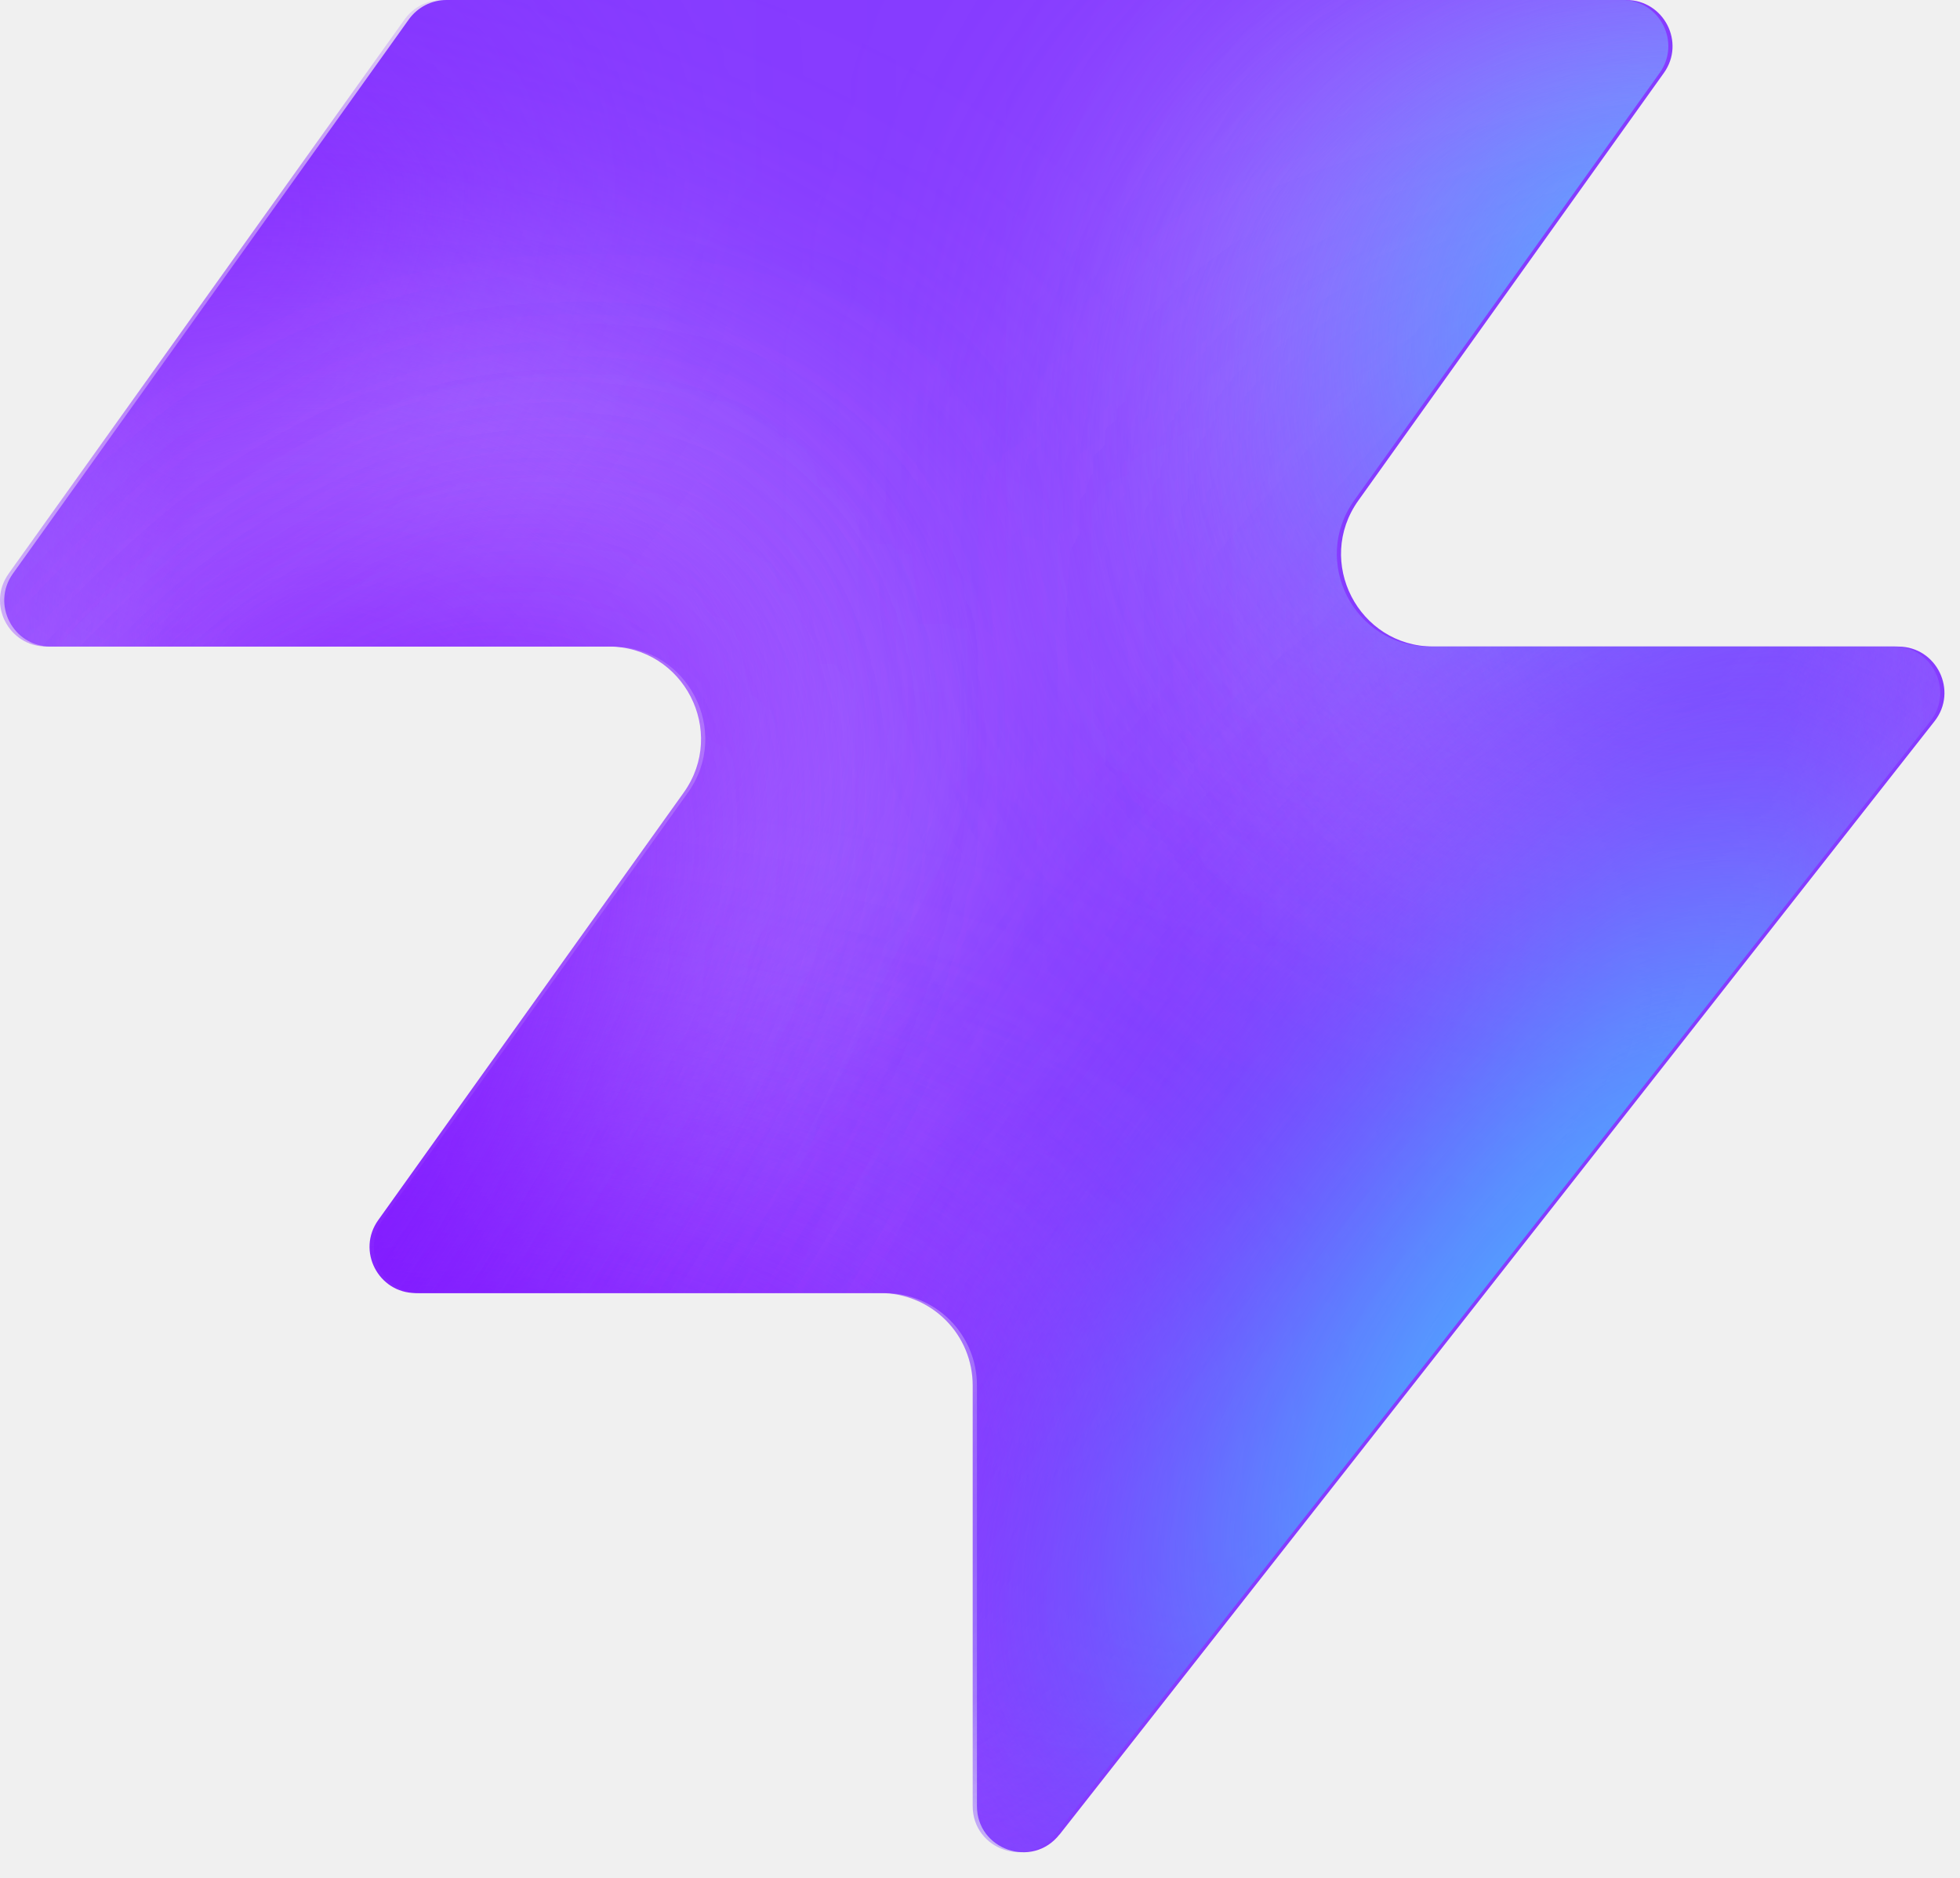
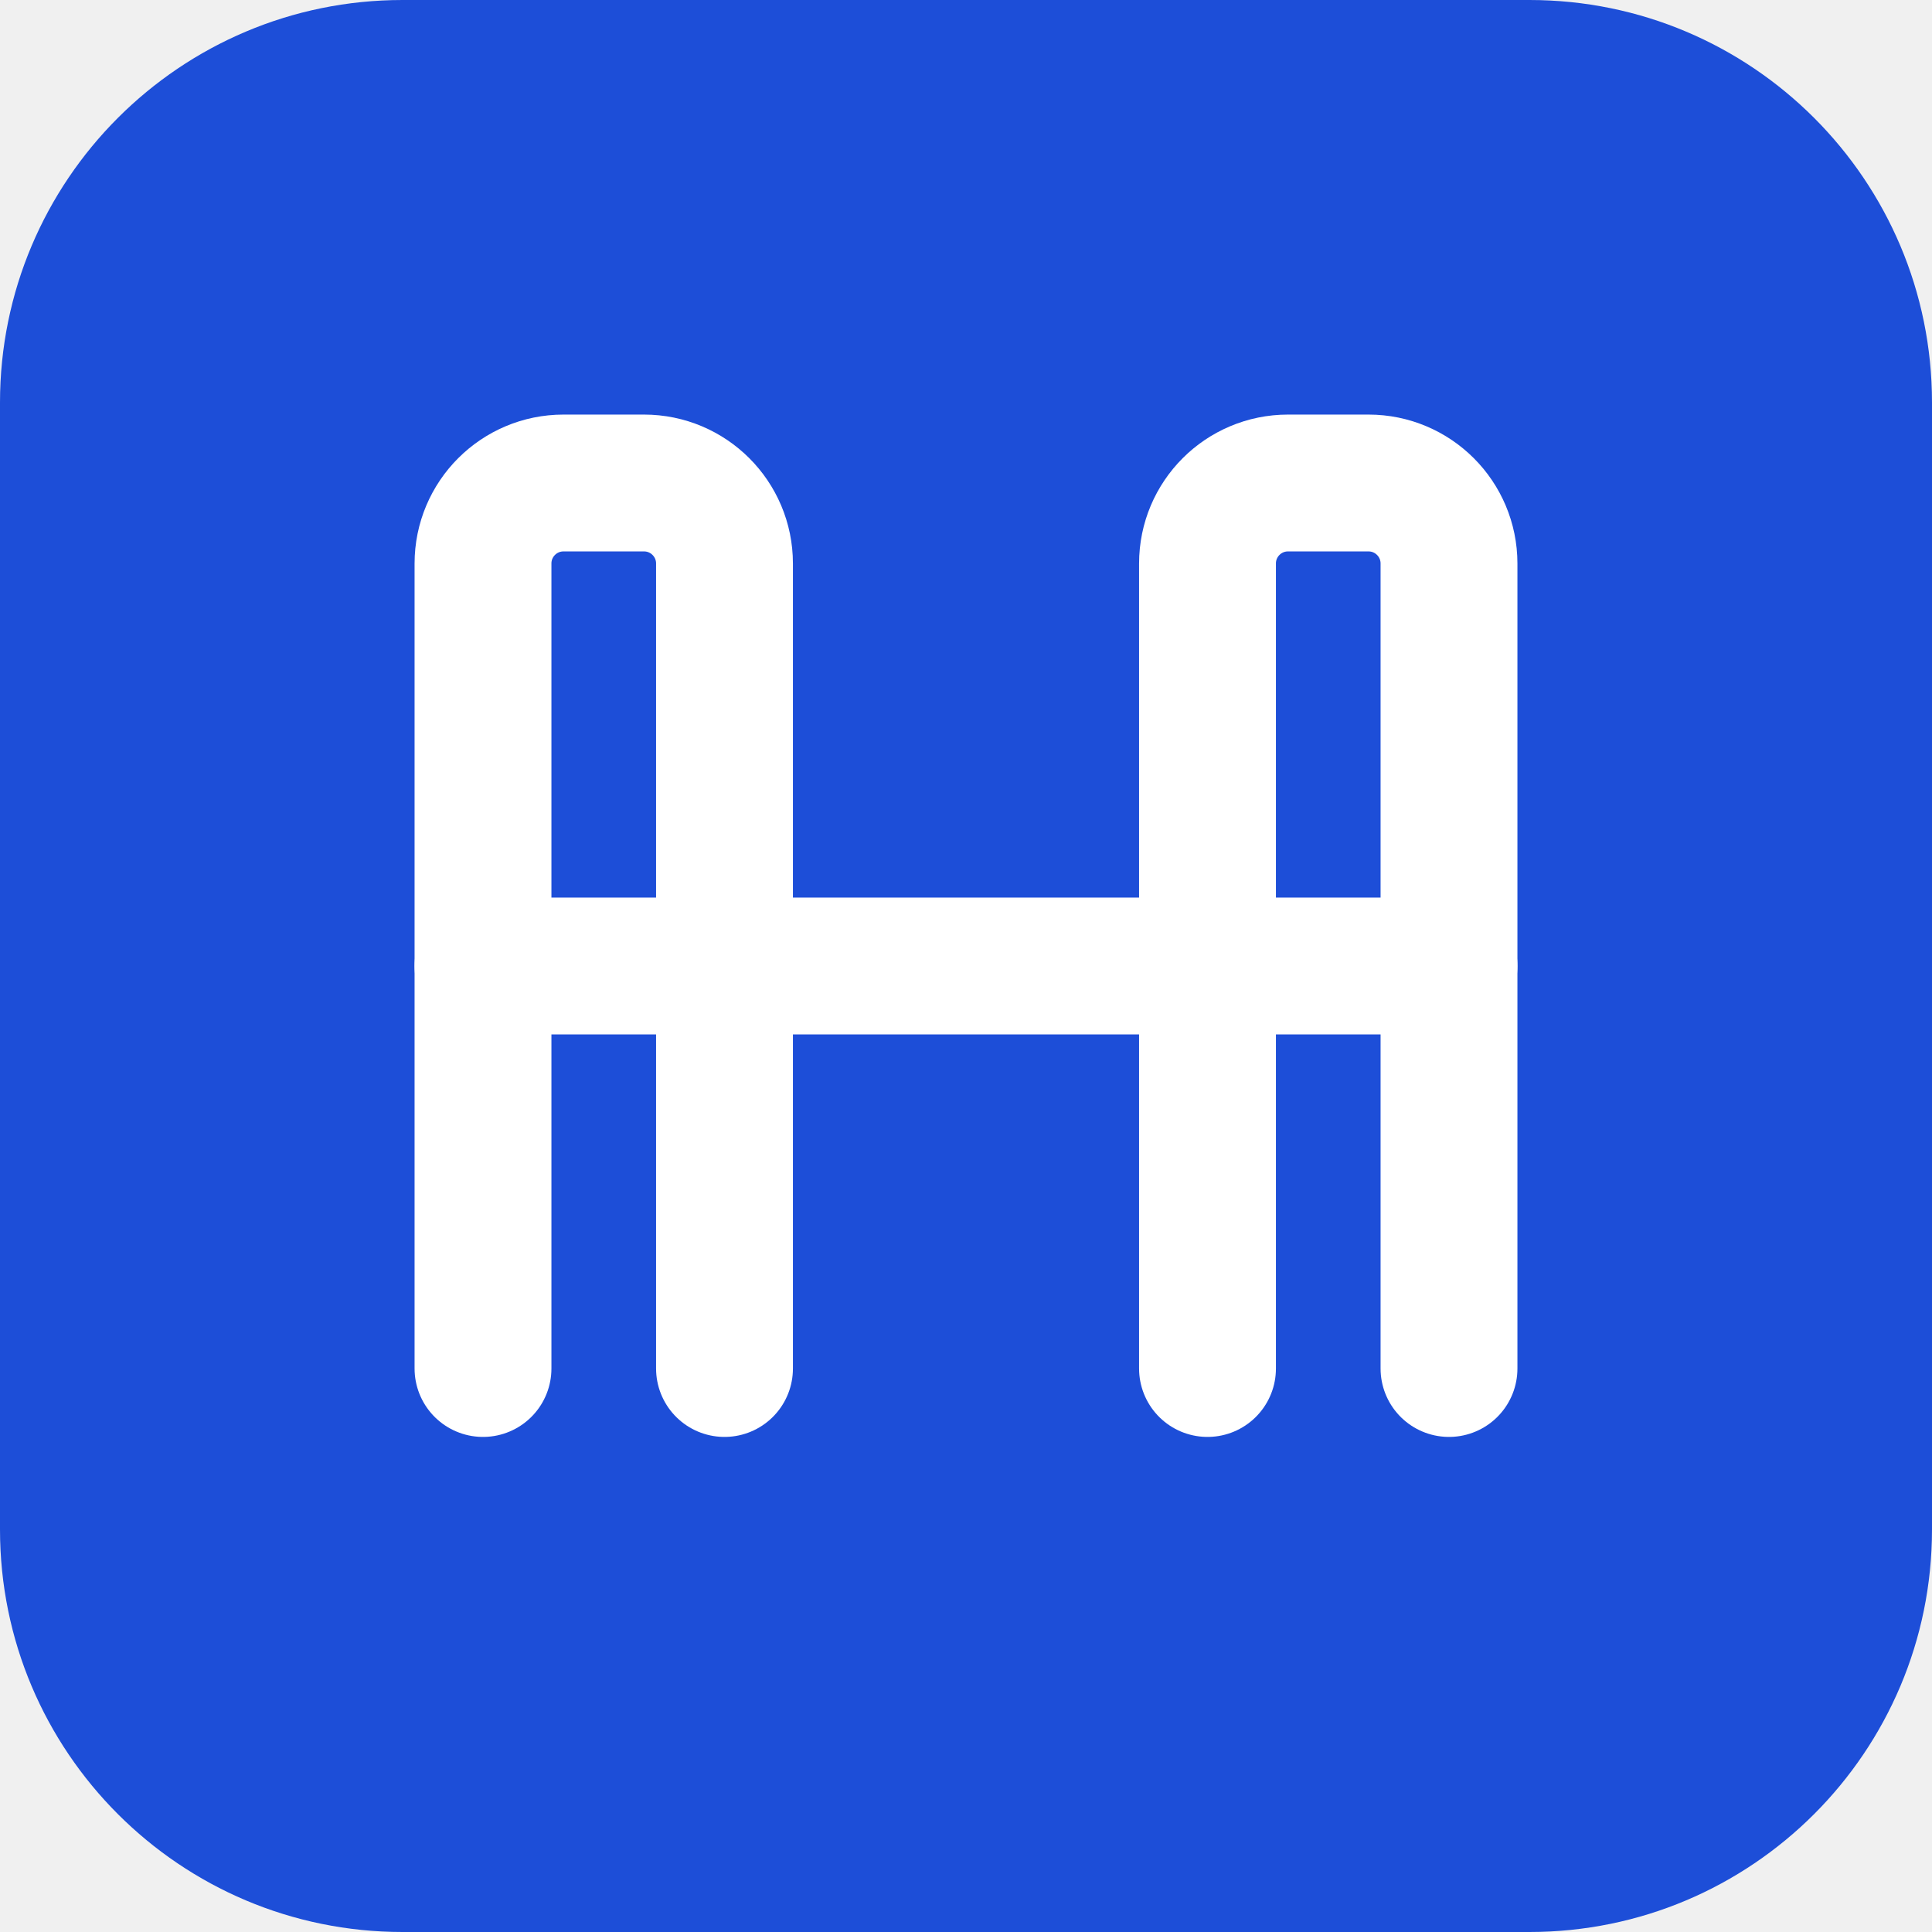
- <svg xmlns="http://www.w3.org/2000/svg" width="48" height="46" fill="none" viewBox="0 0 48 46">
-   <path fill="#863bff" d="M25.946 44.938c-.664.845-2.021.375-2.021-.698V33.937a2.26 2.26 0 0 0-2.262-2.262H10.287c-.92 0-1.456-1.04-.92-1.788l7.48-10.471c1.07-1.497 0-3.578-1.842-3.578H1.237c-.92 0-1.456-1.04-.92-1.788L10.013.474c.214-.297.556-.474.92-.474h28.894c.92 0 1.456 1.04.92 1.788l-7.48 10.471c-1.07 1.498 0 3.579 1.842 3.579h11.377c.943 0 1.473 1.088.89 1.83L25.947 44.94z" style="fill:#863bff;fill:color(display-p3 .525 .23 1);fill-opacity:1" />
-   <mask id="a" width="48" height="46" x="0" y="0" maskUnits="userSpaceOnUse" style="mask-type:alpha">
-     <path fill="#000" d="M25.842 44.938c-.664.844-2.021.375-2.021-.698V33.937a2.26 2.26 0 0 0-2.262-2.262H10.183c-.92 0-1.456-1.04-.92-1.788l7.48-10.471c1.07-1.498 0-3.579-1.842-3.579H1.133c-.92 0-1.456-1.04-.92-1.787L9.91.473c.214-.297.556-.474.92-.474h28.894c.92 0 1.456 1.04.92 1.788l-7.48 10.471c-1.07 1.498 0 3.578 1.842 3.578h11.377c.943 0 1.473 1.088.89 1.832L25.843 44.94z" style="fill:#000;fill-opacity:1" />
-   </mask>
-   <g mask="url(#a)">
-     <g filter="url(#b)">
-       <ellipse cx="5.508" cy="14.704" fill="#ede6ff" rx="5.508" ry="14.704" style="fill:#ede6ff;fill:color(display-p3 .927 .903 1);fill-opacity:1" transform="matrix(.00324 1 1 -.00324 -4.47 31.516)" />
-     </g>
-     <g filter="url(#c)">
-       <ellipse cx="10.399" cy="29.851" fill="#ede6ff" rx="10.399" ry="29.851" style="fill:#ede6ff;fill:color(display-p3 .927 .903 1);fill-opacity:1" transform="matrix(.00324 1 1 -.00324 -39.328 7.883)" />
-     </g>
-     <g filter="url(#d)">
-       <ellipse cx="5.508" cy="30.487" fill="#7e14ff" rx="5.508" ry="30.487" style="fill:#7e14ff;fill:color(display-p3 .492 .077 1);fill-opacity:1" transform="rotate(89.814 -25.913 -14.639)scale(1 -1)" />
-     </g>
-     <g filter="url(#e)">
-       <ellipse cx="5.508" cy="30.599" fill="#7e14ff" rx="5.508" ry="30.599" style="fill:#7e14ff;fill:color(display-p3 .492 .077 1);fill-opacity:1" transform="rotate(89.814 -32.644 -3.334)scale(1 -1)" />
-     </g>
-     <g filter="url(#f)">
-       <ellipse cx="5.508" cy="30.599" fill="#7e14ff" rx="5.508" ry="30.599" style="fill:#7e14ff;fill:color(display-p3 .492 .077 1);fill-opacity:1" transform="matrix(.00324 1 1 -.00324 -34.34 30.47)" />
-     </g>
-     <g filter="url(#g)">
-       <ellipse cx="14.072" cy="22.078" fill="#ede6ff" rx="14.072" ry="22.078" style="fill:#ede6ff;fill:color(display-p3 .927 .903 1);fill-opacity:1" transform="rotate(93.35 24.506 48.493)scale(-1 1)" />
-     </g>
-     <g filter="url(#h)">
-       <ellipse cx="3.47" cy="21.501" fill="#7e14ff" rx="3.47" ry="21.501" style="fill:#7e14ff;fill:color(display-p3 .492 .077 1);fill-opacity:1" transform="rotate(89.009 28.708 47.59)scale(-1 1)" />
-     </g>
-     <g filter="url(#i)">
-       <ellipse cx="3.47" cy="21.501" fill="#7e14ff" rx="3.47" ry="21.501" style="fill:#7e14ff;fill:color(display-p3 .492 .077 1);fill-opacity:1" transform="rotate(89.009 28.708 47.59)scale(-1 1)" />
-     </g>
-     <g filter="url(#j)">
-       <ellipse cx=".387" cy="8.972" fill="#7e14ff" rx="4.407" ry="29.108" style="fill:#7e14ff;fill:color(display-p3 .492 .077 1);fill-opacity:1" transform="rotate(39.51 .387 8.972)" />
-     </g>
-     <g filter="url(#k)">
-       <ellipse cx="47.523" cy="-6.092" fill="#7e14ff" rx="4.407" ry="29.108" style="fill:#7e14ff;fill:color(display-p3 .492 .077 1);fill-opacity:1" transform="rotate(37.892 47.523 -6.092)" />
-     </g>
-     <g filter="url(#l)">
-       <ellipse cx="41.412" cy="6.333" fill="#47bfff" rx="5.971" ry="9.665" style="fill:#47bfff;fill:color(display-p3 .28 .748 1);fill-opacity:1" transform="rotate(37.892 41.412 6.333)" />
-     </g>
-     <g filter="url(#m)">
-       <ellipse cx="-1.879" cy="38.332" fill="#7e14ff" rx="4.407" ry="29.108" style="fill:#7e14ff;fill:color(display-p3 .492 .077 1);fill-opacity:1" transform="rotate(37.892 -1.88 38.332)" />
-     </g>
-     <g filter="url(#n)">
-       <ellipse cx="-1.879" cy="38.332" fill="#7e14ff" rx="4.407" ry="29.108" style="fill:#7e14ff;fill:color(display-p3 .492 .077 1);fill-opacity:1" transform="rotate(37.892 -1.88 38.332)" />
-     </g>
-     <g filter="url(#o)">
-       <ellipse cx="35.651" cy="29.907" fill="#7e14ff" rx="4.407" ry="29.108" style="fill:#7e14ff;fill:color(display-p3 .492 .077 1);fill-opacity:1" transform="rotate(37.892 35.651 29.907)" />
-     </g>
-     <g filter="url(#p)">
-       <ellipse cx="38.418" cy="32.4" fill="#47bfff" rx="5.971" ry="15.297" style="fill:#47bfff;fill:color(display-p3 .28 .748 1);fill-opacity:1" transform="rotate(37.892 38.418 32.4)" />
-     </g>
-   </g>
-   <defs>
-     <filter id="b" width="60.045" height="41.654" x="-19.77" y="16.149" color-interpolation-filters="sRGB" filterUnits="userSpaceOnUse">
-       <feFlood flood-opacity="0" result="BackgroundImageFix" />
-       <feBlend in="SourceGraphic" in2="BackgroundImageFix" result="shape" />
-       <feGaussianBlur result="effect1_foregroundBlur_2002_17158" stdDeviation="7.659" />
-     </filter>
-     <filter id="c" width="90.34" height="51.437" x="-54.613" y="-7.533" color-interpolation-filters="sRGB" filterUnits="userSpaceOnUse">
-       <feFlood flood-opacity="0" result="BackgroundImageFix" />
-       <feBlend in="SourceGraphic" in2="BackgroundImageFix" result="shape" />
-       <feGaussianBlur result="effect1_foregroundBlur_2002_17158" stdDeviation="7.659" />
-     </filter>
-     <filter id="d" width="79.355" height="29.4" x="-49.64" y="2.03" color-interpolation-filters="sRGB" filterUnits="userSpaceOnUse">
-       <feFlood flood-opacity="0" result="BackgroundImageFix" />
-       <feBlend in="SourceGraphic" in2="BackgroundImageFix" result="shape" />
-       <feGaussianBlur result="effect1_foregroundBlur_2002_17158" stdDeviation="4.596" />
-     </filter>
-     <filter id="e" width="79.579" height="29.4" x="-45.045" y="20.029" color-interpolation-filters="sRGB" filterUnits="userSpaceOnUse">
-       <feFlood flood-opacity="0" result="BackgroundImageFix" />
-       <feBlend in="SourceGraphic" in2="BackgroundImageFix" result="shape" />
-       <feGaussianBlur result="effect1_foregroundBlur_2002_17158" stdDeviation="4.596" />
-     </filter>
-     <filter id="f" width="79.579" height="29.4" x="-43.513" y="21.178" color-interpolation-filters="sRGB" filterUnits="userSpaceOnUse">
-       <feFlood flood-opacity="0" result="BackgroundImageFix" />
-       <feBlend in="SourceGraphic" in2="BackgroundImageFix" result="shape" />
-       <feGaussianBlur result="effect1_foregroundBlur_2002_17158" stdDeviation="4.596" />
-     </filter>
-     <filter id="g" width="74.749" height="58.852" x="15.756" y="-17.901" color-interpolation-filters="sRGB" filterUnits="userSpaceOnUse">
-       <feFlood flood-opacity="0" result="BackgroundImageFix" />
-       <feBlend in="SourceGraphic" in2="BackgroundImageFix" result="shape" />
-       <feGaussianBlur result="effect1_foregroundBlur_2002_17158" stdDeviation="7.659" />
-     </filter>
-     <filter id="h" width="61.377" height="25.362" x="23.548" y="2.284" color-interpolation-filters="sRGB" filterUnits="userSpaceOnUse">
-       <feFlood flood-opacity="0" result="BackgroundImageFix" />
-       <feBlend in="SourceGraphic" in2="BackgroundImageFix" result="shape" />
-       <feGaussianBlur result="effect1_foregroundBlur_2002_17158" stdDeviation="4.596" />
-     </filter>
-     <filter id="i" width="61.377" height="25.362" x="23.548" y="2.284" color-interpolation-filters="sRGB" filterUnits="userSpaceOnUse">
-       <feFlood flood-opacity="0" result="BackgroundImageFix" />
-       <feBlend in="SourceGraphic" in2="BackgroundImageFix" result="shape" />
-       <feGaussianBlur result="effect1_foregroundBlur_2002_17158" stdDeviation="4.596" />
-     </filter>
-     <filter id="j" width="56.045" height="63.649" x="-27.636" y="-22.853" color-interpolation-filters="sRGB" filterUnits="userSpaceOnUse">
-       <feFlood flood-opacity="0" result="BackgroundImageFix" />
-       <feBlend in="SourceGraphic" in2="BackgroundImageFix" result="shape" />
-       <feGaussianBlur result="effect1_foregroundBlur_2002_17158" stdDeviation="4.596" />
-     </filter>
-     <filter id="k" width="54.814" height="64.646" x="20.116" y="-38.415" color-interpolation-filters="sRGB" filterUnits="userSpaceOnUse">
-       <feFlood flood-opacity="0" result="BackgroundImageFix" />
-       <feBlend in="SourceGraphic" in2="BackgroundImageFix" result="shape" />
-       <feGaussianBlur result="effect1_foregroundBlur_2002_17158" stdDeviation="4.596" />
-     </filter>
-     <filter id="l" width="33.541" height="35.313" x="24.641" y="-11.323" color-interpolation-filters="sRGB" filterUnits="userSpaceOnUse">
-       <feFlood flood-opacity="0" result="BackgroundImageFix" />
-       <feBlend in="SourceGraphic" in2="BackgroundImageFix" result="shape" />
-       <feGaussianBlur result="effect1_foregroundBlur_2002_17158" stdDeviation="4.596" />
-     </filter>
-     <filter id="m" width="54.814" height="64.646" x="-29.286" y="6.009" color-interpolation-filters="sRGB" filterUnits="userSpaceOnUse">
-       <feFlood flood-opacity="0" result="BackgroundImageFix" />
-       <feBlend in="SourceGraphic" in2="BackgroundImageFix" result="shape" />
-       <feGaussianBlur result="effect1_foregroundBlur_2002_17158" stdDeviation="4.596" />
-     </filter>
-     <filter id="n" width="54.814" height="64.646" x="-29.286" y="6.009" color-interpolation-filters="sRGB" filterUnits="userSpaceOnUse">
-       <feFlood flood-opacity="0" result="BackgroundImageFix" />
-       <feBlend in="SourceGraphic" in2="BackgroundImageFix" result="shape" />
-       <feGaussianBlur result="effect1_foregroundBlur_2002_17158" stdDeviation="4.596" />
-     </filter>
-     <filter id="o" width="54.814" height="64.646" x="8.244" y="-2.416" color-interpolation-filters="sRGB" filterUnits="userSpaceOnUse">
-       <feFlood flood-opacity="0" result="BackgroundImageFix" />
-       <feBlend in="SourceGraphic" in2="BackgroundImageFix" result="shape" />
-       <feGaussianBlur result="effect1_foregroundBlur_2002_17158" stdDeviation="4.596" />
-     </filter>
-     <filter id="p" width="39.409" height="43.623" x="18.713" y="10.588" color-interpolation-filters="sRGB" filterUnits="userSpaceOnUse">
-       <feFlood flood-opacity="0" result="BackgroundImageFix" />
-       <feBlend in="SourceGraphic" in2="BackgroundImageFix" result="shape" />
-       <feGaussianBlur result="effect1_foregroundBlur_2002_17158" stdDeviation="4.596" />
-     </filter>
-   </defs>
+ <svg xmlns="http://www.w3.org/2000/svg" viewBox="0 0 48 48">
+   <rect width="48" height="48" rx="10" fill="#1d4ed8" />
+   <path d="M12 34V14a2 2 0 0 1 2-2h2a2 2 0 0 1 2 2v20" stroke="#ffffff" stroke-width="3.4" stroke-linecap="round" fill="none" />
+   <path d="M36 34V14a2 2 0 0 0-2-2h-2a2 2 0 0 0-2 2v20" stroke="#ffffff" stroke-width="3.4" stroke-linecap="round" fill="none" />
+   <path d="M12 24h24" stroke="#ffffff" stroke-width="3.4" stroke-linecap="round" />
</svg>
